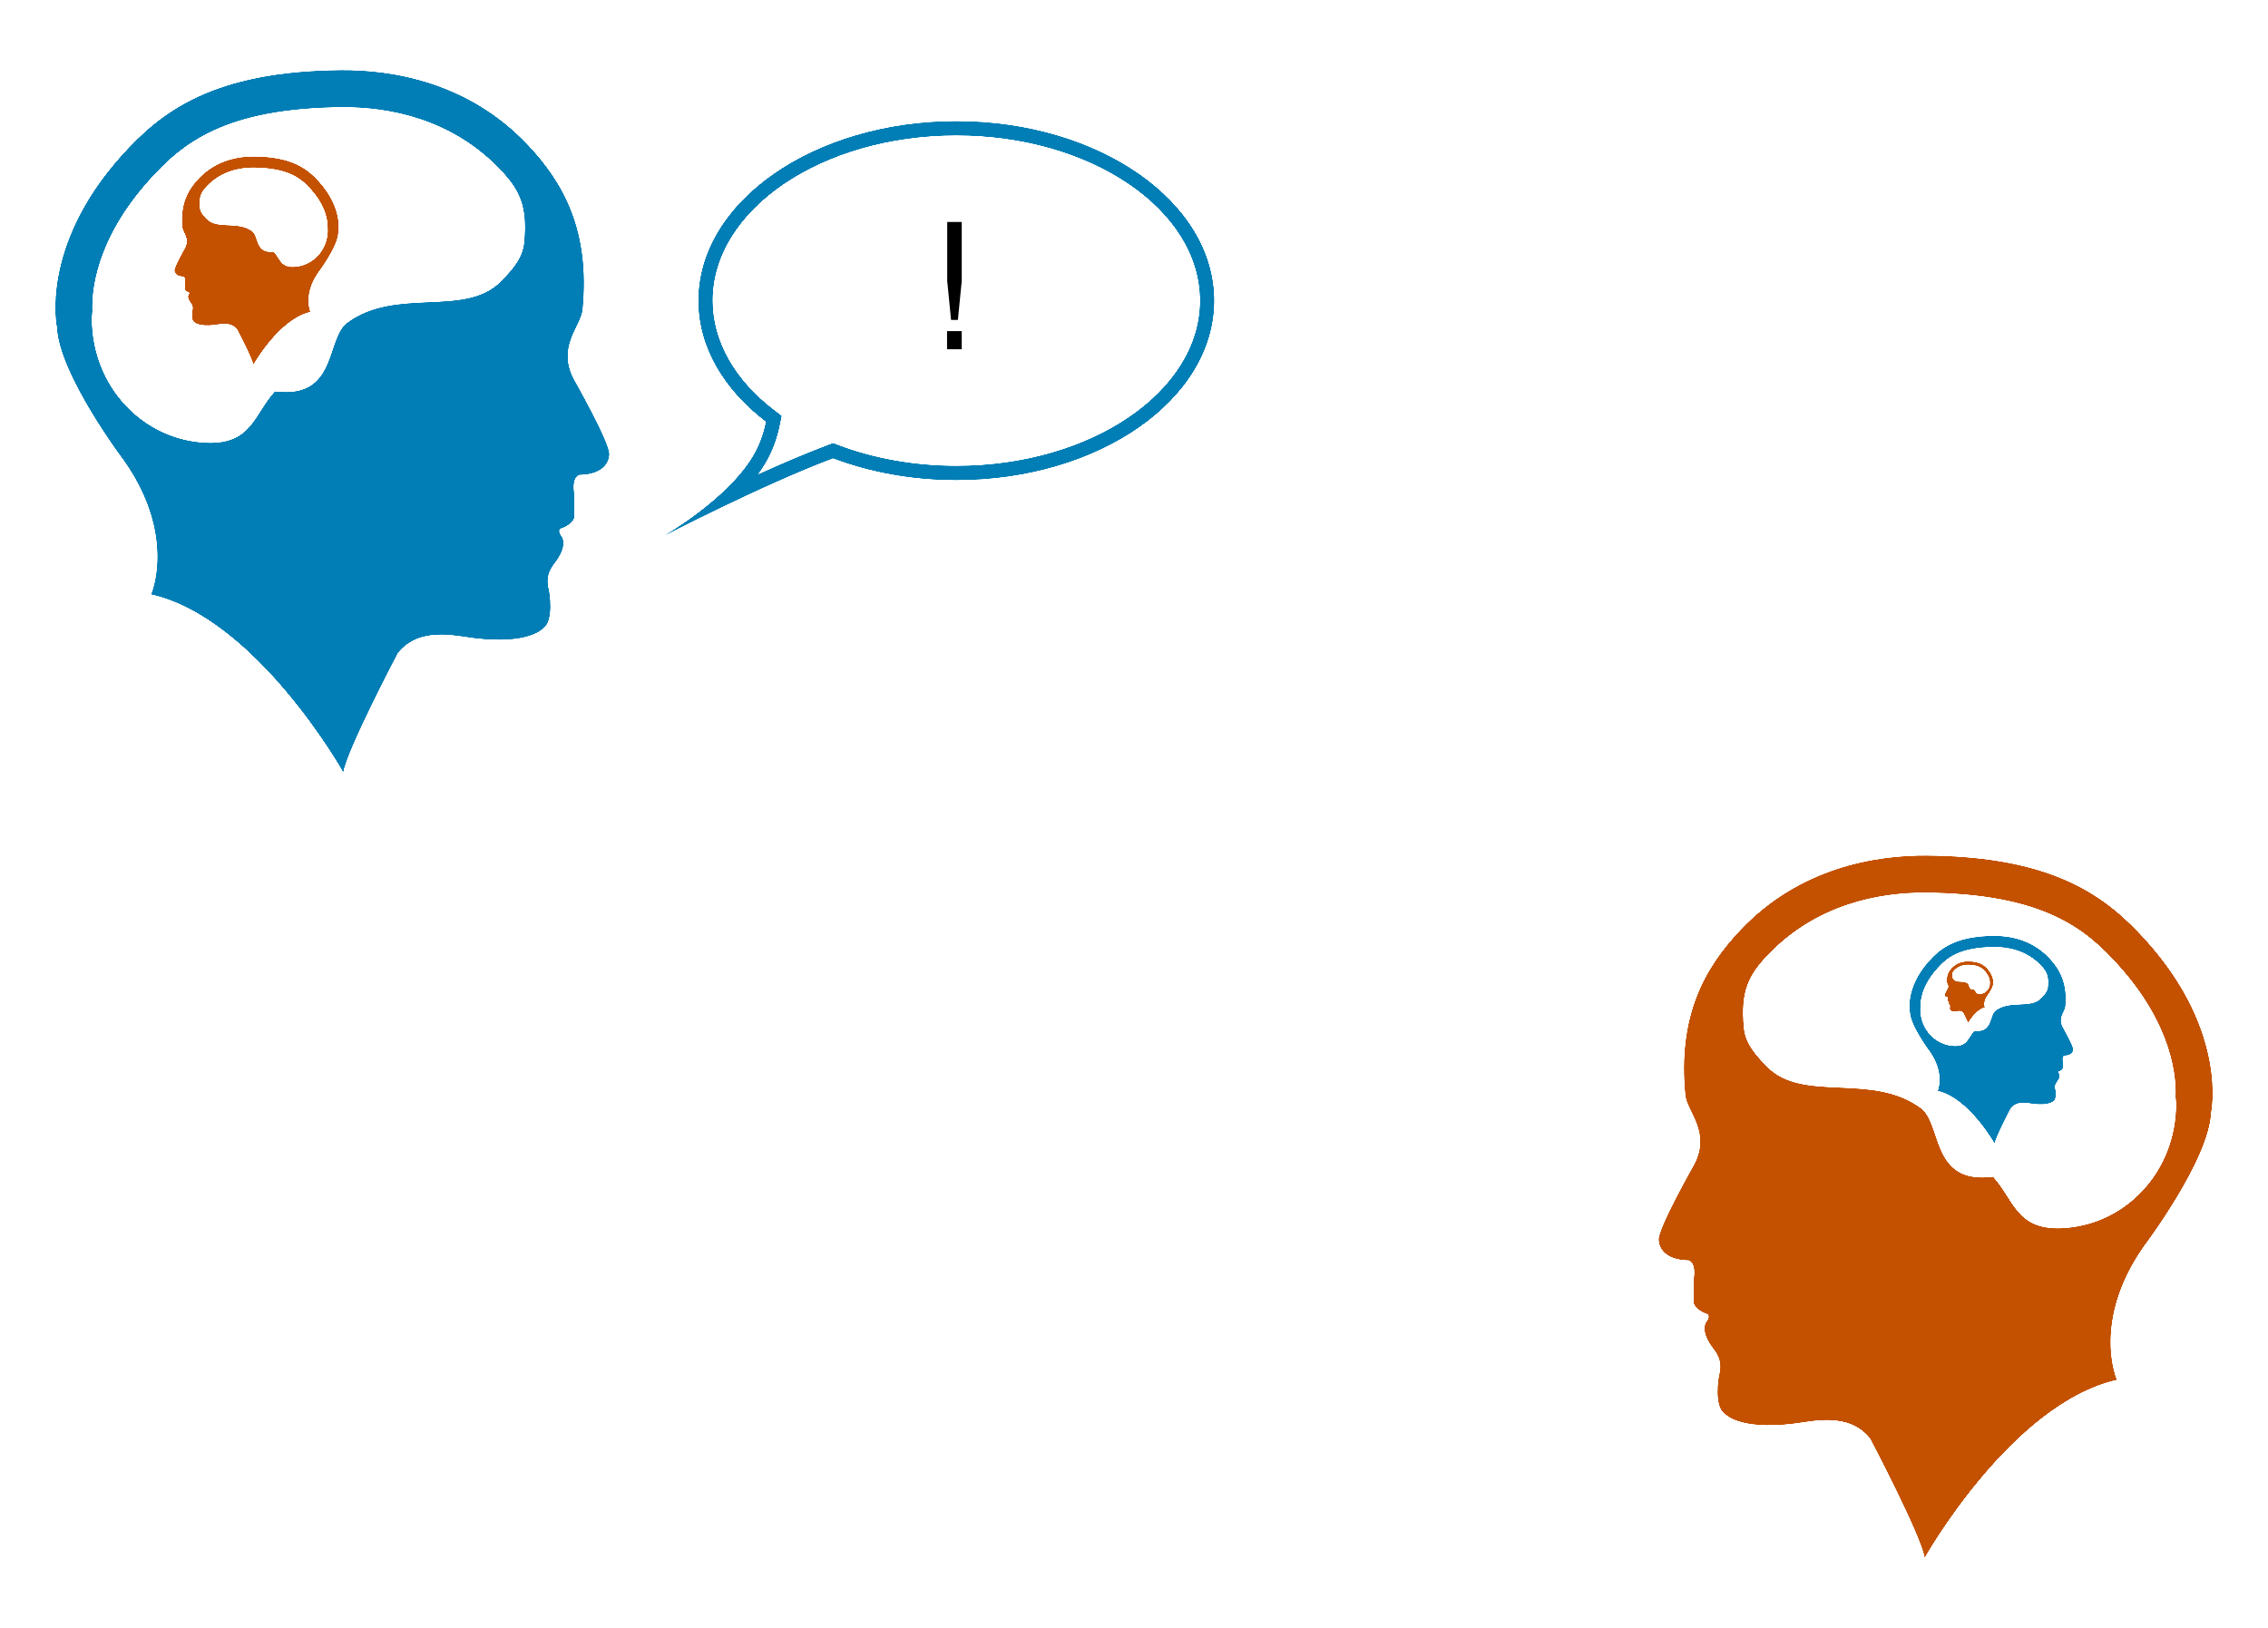
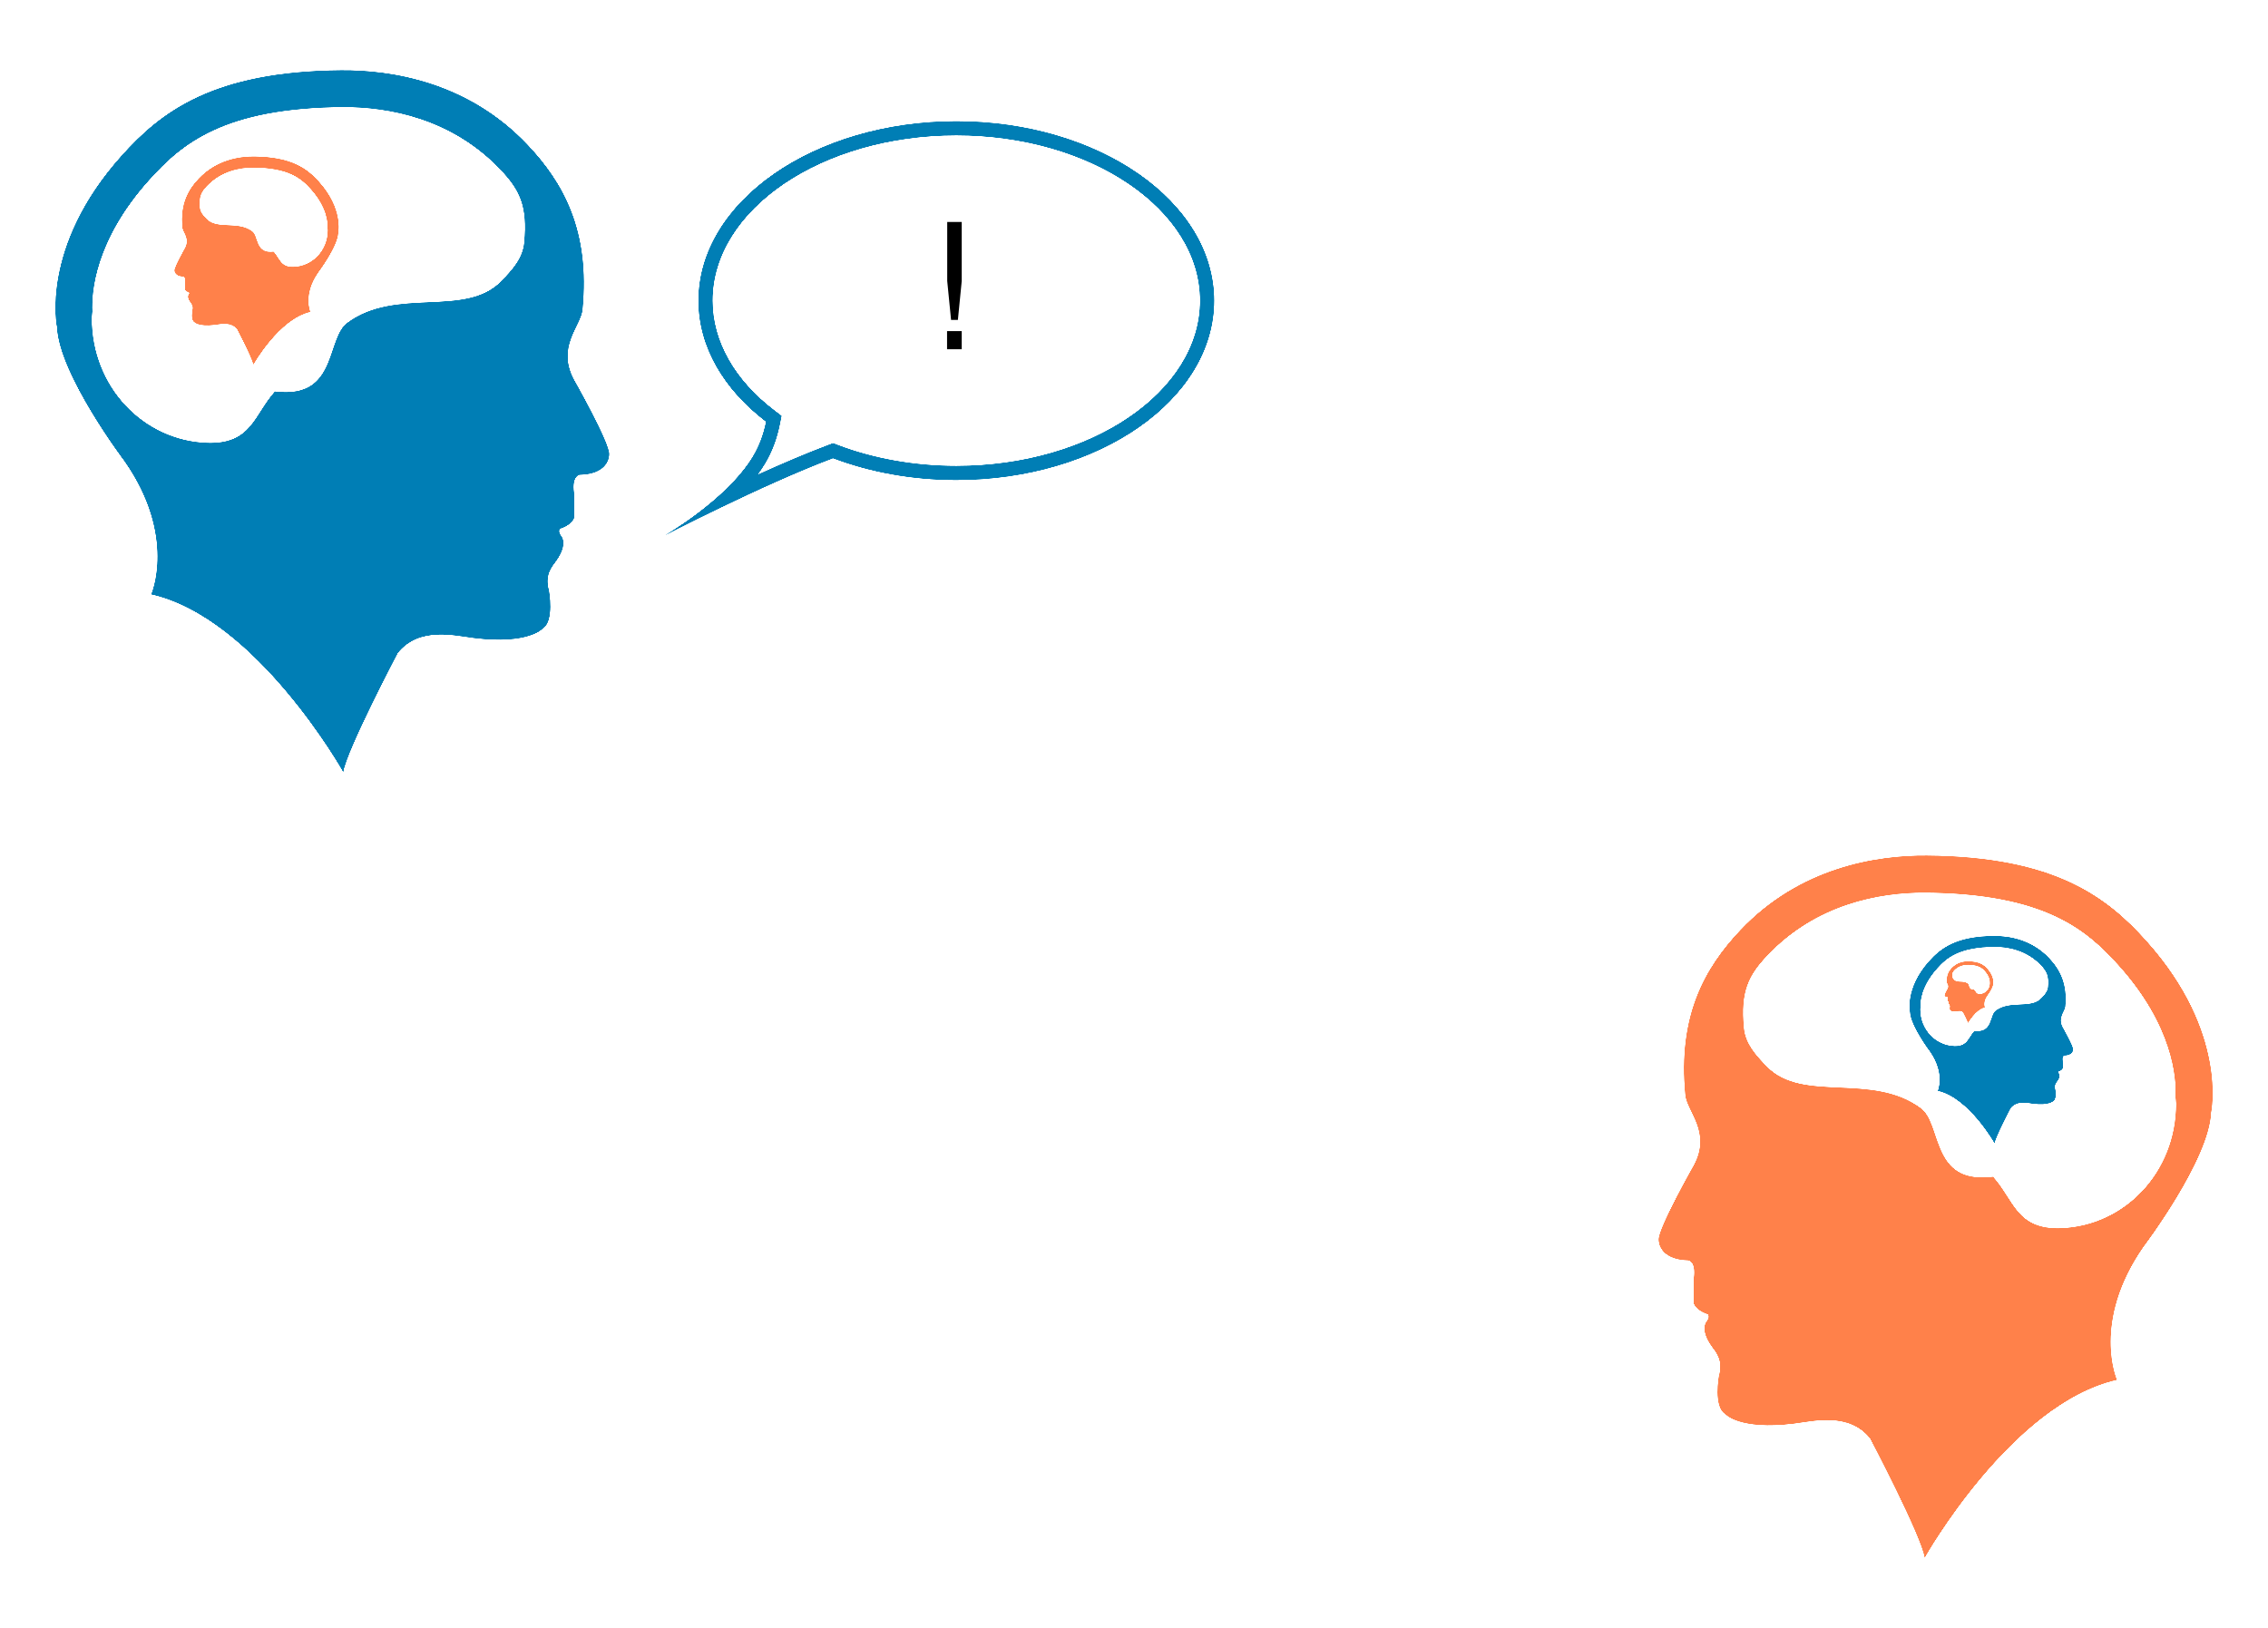
<svg xmlns="http://www.w3.org/2000/svg" width="654.469pt" height="469.861pt" viewBox="0 0 654.469 469.861" version="1.1" id="svg2">
  <defs id="defs4">
    <g id="g6">
      <symbol overflow="visible" id="glyph0-0" style="overflow:visible">
        <path style="stroke:none" d="" id="path9" />
      </symbol>
      <symbol overflow="visible" id="glyph0-1" style="overflow:visible">
        <path style="stroke:none" d="m 10.922,-10.688 c 0,-0.109 -0.094,-0.219 -0.219,-0.219 -0.203,0 -1.156,0.891 -1.641,1.766 -0.438,-1.125 -1.203,-1.781 -2.266,-1.781 -2.812,0 -5.828,3.609 -5.828,7.281 0,2.453 1.438,3.891 3.125,3.891 1.312,0 2.406,-1 2.922,-1.562 L 7.031,-1.281 6.094,2.422 5.875,3.328 C 5.656,4.062 5.281,4.062 4.109,4.094 c -0.266,0 -0.516,0 -0.516,0.469 0,0.172 0.141,0.25 0.328,0.25 0.344,0 0.781,-0.047 1.141,-0.047 l 2.516,0 c 0.375,0 0.797,0.047 1.172,0.047 0.141,0 0.438,0 0.438,-0.469 0,-0.25 -0.188,-0.25 -0.562,-0.25 -1.172,0 -1.234,-0.172 -1.234,-0.375 0,-0.125 0.016,-0.156 0.094,-0.469 z M 7.438,-2.953 C 7.312,-2.531 7.312,-2.484 6.969,-2 c -0.547,0.688 -1.641,1.75 -2.812,1.75 -1.016,0 -1.578,-0.922 -1.578,-2.375 0,-1.359 0.766,-4.141 1.234,-5.188 0.844,-1.734 2.016,-2.625 2.984,-2.625 1.625,0 1.953,2.031 1.953,2.234 0,0.031 -0.078,0.344 -0.094,0.391 z m 0,0" id="path12" />
      </symbol>
      <symbol overflow="visible" id="glyph0-2" style="overflow:visible">
        <path style="stroke:none" d="m 4.828,0.094 c 0,-1.438 -0.469,-2.5 -1.484,-2.5 -0.797,0 -1.188,0.641 -1.188,1.188 C 2.156,-0.672 2.531,0 3.375,0 3.688,0 3.969,-0.094 4.188,-0.328 4.234,-0.375 4.266,-0.375 4.281,-0.375 c 0.062,0 0.062,0.344 0.062,0.469 0,0.828 -0.156,2.438 -1.594,4.047 C 2.484,4.438 2.484,4.484 2.484,4.531 c 0,0.125 0.125,0.25 0.234,0.25 0.203,0 2.109,-1.828 2.109,-4.688 z m 0,0" id="path15" />
      </symbol>
      <symbol overflow="visible" id="glyph0-3" style="overflow:visible">
        <path style="stroke:none" d="M 8.375,-3.141 C 8.281,-2.75 8.234,-2.656 7.906,-2.281 6.891,-0.969 5.844,-0.5 5.078,-0.5 4.266,-0.5 3.5,-1.141 3.5,-2.844 3.5,-4.156 4.234,-6.938 4.781,-8.047 5.5,-9.438 6.609,-10.438 7.656,-10.438 c 1.641,0 1.953,2.031 1.953,2.188 l -0.062,0.344 z m 1.531,-6.156 c -0.312,-0.719 -1.016,-1.625 -2.25,-1.625 -2.703,0 -5.766,3.391 -5.766,7.078 C 1.891,-1.266 3.438,0 5.031,0 6.344,0 7.516,-1.047 7.953,-1.531 L 7.406,0.688 C 7.062,2.062 6.906,2.672 6.016,3.547 5,4.562 4.062,4.562 3.516,4.562 2.781,4.562 2.156,4.516 1.531,4.312 c 0.797,-0.219 1,-0.922 1,-1.188 0,-0.406 -0.297,-0.797 -0.844,-0.797 -0.594,0 -1.234,0.5 -1.234,1.312 C 0.453,4.656 1.469,5.062 3.562,5.062 6.766,5.062 8.422,3 8.75,1.656 L 11.5,-9.438 c 0.078,-0.297 0.078,-0.344 0.078,-0.406 0,-0.344 -0.281,-0.609 -0.656,-0.609 -0.594,0 -0.938,0.484 -1.016,1.156 z m 0,0" id="path18" />
      </symbol>
      <symbol overflow="visible" id="glyph1-0" style="overflow:visible">
        <path style="stroke:none" d="" id="path21" />
      </symbol>
      <symbol overflow="visible" id="glyph1-1" style="overflow:visible">
        <path style="stroke:none" d="M 3.516,-2.297 C 2.781,-1.078 2.094,-0.656 1.094,-0.594 0.875,-0.578 0.703,-0.578 0.703,-0.203 0.703,-0.078 0.812,0 0.953,0 1.328,0 2.25,-0.047 2.625,-0.047 3.219,-0.047 3.891,0 4.469,0 c 0.109,0 0.359,0 0.359,-0.391 0,-0.188 -0.156,-0.203 -0.281,-0.203 -0.484,-0.047 -0.875,-0.219 -0.875,-0.703 0,-0.297 0.125,-0.516 0.391,-0.969 L 5.641,-4.875 l 5.266,0 c 0.016,0.188 0.016,0.344 0.047,0.531 0.062,0.547 0.297,2.688 0.297,3.078 0,0.625 -1.047,0.672 -1.375,0.672 -0.234,0 -0.453,0 -0.453,0.359 C 9.422,0 9.609,0 9.734,0 10.078,0 10.5,-0.047 10.844,-0.047 l 1.172,0 C 13.281,-0.047 14.188,0 14.219,0 c 0.141,0 0.359,0 0.359,-0.391 0,-0.203 -0.188,-0.203 -0.484,-0.203 -1.141,0 -1.156,-0.188 -1.219,-0.812 L 11.609,-14.297 C 11.562,-14.703 11.484,-14.75 11.25,-14.75 c -0.203,0 -0.328,0.047 -0.516,0.359 z m 2.469,-3.172 4.156,-6.953 0.703,6.953 z m 0,0" id="path24" />
      </symbol>
      <symbol overflow="visible" id="glyph1-2" style="overflow:visible">
        <path style="stroke:none" d="m 7.562,-12.703 c 0.188,-0.766 0.266,-0.812 1.078,-0.812 l 2.672,0 c 2.344,0 2.344,1.984 2.344,2.172 0,1.672 -1.672,3.797 -4.406,3.797 l -2.969,0 z M 11.047,-7.375 c 2.25,-0.406 4.297,-1.984 4.297,-3.875 0,-1.625 -1.422,-2.859 -3.75,-2.859 l -6.641,0 c -0.391,0 -0.578,0 -0.578,0.391 0,0.203 0.188,0.203 0.5,0.203 1.266,0 1.266,0.172 1.266,0.406 0,0.031 0,0.156 -0.094,0.469 L 3.266,-1.531 c -0.188,0.719 -0.234,0.938 -1.672,0.938 -0.391,0 -0.609,0 -0.609,0.359 C 0.984,0 1.109,0 1.531,0 l 7.078,0 c 3.172,0 5.609,-2.391 5.609,-4.484 0,-1.688 -1.5,-2.719 -3.172,-2.891 z M 8.125,-0.594 l -2.797,0 c -0.281,0 -0.328,0 -0.453,-0.031 -0.234,-0.016 -0.25,-0.062 -0.25,-0.219 0,-0.141 0.047,-0.266 0.078,-0.453 L 6.156,-7.125 l 3.875,0 c 2.438,0 2.438,2.266 2.438,2.438 0,1.984 -1.797,4.094 -4.344,4.094 z m 0,0" id="path27" />
      </symbol>
      <symbol overflow="visible" id="glyph2-0" style="overflow:visible">
        <path style="stroke:none" d="" id="path30" />
      </symbol>
      <symbol overflow="visible" id="glyph2-1" style="overflow:visible">
        <path style="stroke:none" d="m 9.109,7.266 c 0,-0.031 0,-0.094 -0.094,-0.188 C 7.641,5.688 3.984,1.875 3.984,-7.406 c 0,-9.281 3.609,-13.062 5.062,-14.547 0,-0.031 0.062,-0.094 0.062,-0.188 0,-0.078 -0.094,-0.141 -0.219,-0.141 -0.328,0 -2.844,2.203 -4.312,5.469 -1.484,3.312 -1.906,6.516 -1.906,9.375 0,2.141 0.219,5.766 2,9.609 1.422,3.094 3.859,5.266 4.219,5.266 0.156,0 0.219,-0.062 0.219,-0.172 z m 0,0" id="path33" />
      </symbol>
      <symbol overflow="visible" id="glyph2-2" style="overflow:visible">
        <path style="stroke:none" d="m 7.828,-7.406 c 0,-2.141 -0.219,-5.766 -2,-9.609 -1.422,-3.094 -3.859,-5.266 -4.219,-5.266 -0.094,0 -0.219,0.031 -0.219,0.172 0,0.062 0.031,0.094 0.062,0.156 1.438,1.484 5.062,5.266 5.062,14.516 0,9.281 -3.594,13.062 -5.062,14.547 -0.031,0.062 -0.062,0.094 -0.062,0.156 0,0.141 0.125,0.172 0.219,0.172 0.328,0 2.859,-2.203 4.312,-5.469 1.484,-3.312 1.906,-6.516 1.906,-9.375 z m 0,0" id="path36" />
      </symbol>
      <symbol overflow="visible" id="glyph2-3" style="overflow:visible">
        <path style="stroke:none" d="m 19.125,-9.547 c 0.453,0 0.891,0 0.891,-0.516 0,-0.531 -0.5,-0.531 -1,-0.531 l -16.641,0 c -0.5,0 -1,0 -1,0.531 0,0.516 0.438,0.516 0.891,0.516 z M 19.016,-4.25 c 0.5,0 1,0 1,-0.547 0,-0.5 -0.438,-0.5 -0.891,-0.5 l -16.859,0 c -0.453,0 -0.891,0 -0.891,0.5 0,0.547 0.5,0.547 1,0.547 z m 0,0" id="path39" />
      </symbol>
      <symbol overflow="visible" id="glyph3-0" style="overflow:visible">
        <path style="stroke:none" d="" id="path42" />
      </symbol>
      <symbol overflow="visible" id="glyph3-1" style="overflow:visible">
        <path style="stroke:none" d="m 10.5,-13.156 0,1.281 c 1.844,0 2.047,0 2.047,1.172 l 0,5.828 c 0,2.25 -1.328,4.078 -3.656,4.078 -2.234,0 -2.344,-0.75 -2.344,-2.391 l 0,-10.203 -5.297,0.234 0,1.281 c 1.844,0 2.047,0 2.047,1.172 l 0,7.047 c 0,2.969 2,3.828 5.188,3.828 0.703,0 2.906,0 4.188,-2.406 l 0.031,0 0,2.406 L 17.844,0 l 0,-1.281 c -1.844,0 -2.047,0 -2.047,-1.156 l 0,-10.953 z m 0,0" id="path45" />
      </symbol>
      <symbol overflow="visible" id="glyph3-2" style="overflow:visible">
        <path style="stroke:none" d="m 14.719,-11.281 c 0.188,-0.406 0.312,-0.656 2.203,-0.656 l 0,-1.266 c -1,0.047 -1.125,0.047 -2.344,0.047 -0.797,0 -0.859,0 -2.562,-0.047 l 0,1.266 c 0.031,0 1.438,0 1.438,0.391 0,0.094 -0.094,0.266 -0.125,0.359 l -3.484,7.5 -3.797,-8.25 1.625,0 0,-1.266 c -0.703,0.047 -2.734,0.047 -3.562,0.047 -0.859,0 -2.625,0 -3.391,-0.047 l 0,1.266 1.906,0 L 8.125,0 C 7.969,0.359 7.562,1.219 7.406,1.578 6.781,2.922 5.828,4.969 3.75,4.969 c -0.125,0 -0.484,0 -0.812,-0.172 C 3,4.766 3.891,4.406 3.891,3.266 c 0,-0.969 -0.703,-1.594 -1.594,-1.594 -0.922,0 -1.641,0.625 -1.641,1.625 0,1.406 1.312,2.656 3.094,2.656 2.438,0 4.047,-2.203 4.641,-3.516 z m 0,0" id="path48" />
      </symbol>
      <symbol overflow="visible" id="glyph4-0" style="overflow:visible">
        <path style="stroke:none" d="" id="path51" />
      </symbol>
      <symbol overflow="visible" id="glyph4-1" style="overflow:visible">
        <path style="stroke:none" d="m 3.938,-17.688 c 0,-0.453 0,-0.891 -0.5,-0.891 -0.484,0 -0.484,0.438 -0.484,0.891 l 0,22.984 c 0,0.453 0,0.891 0.484,0.891 0.5,0 0.5,-0.438 0.5,-0.891 z m 0,0" id="path54" />
      </symbol>
    </g>
    <clipPath id="clip1">
      <path d="m 264,326 8,0 0,30.105 -8,0 z m 0,0" id="path57" />
    </clipPath>
    <clipPath id="clip2">
      <path d="m 309,326 7,0 0,30.105 -7,0 z m 0,0" id="path60" />
    </clipPath>
    <filter style="color-interpolation-filters:sRGB" id="filter4267">
      <feColorMatrix type="hueRotate" values="180" result="color1" id="feColorMatrix4269" />
      <feColorMatrix values="-1 0 0 0 1 0 -1 0 0 1 0 0 -1 0 1 -0.21 -0.72 -0.07 2 0 " result="color2" id="feColorMatrix4271" />
    </filter>
    <filter style="color-interpolation-filters:sRGB" id="filter4273">
      <feColorMatrix type="hueRotate" values="180" result="color1" id="feColorMatrix4275" />
      <feColorMatrix values="-1 0 0 0 1 0 -1 0 0 1 0 0 -1 0 1 -0.21 -0.72 -0.07 2 0 " result="color2" id="feColorMatrix4277" />
    </filter>
    <filter style="color-interpolation-filters:sRGB" id="filter4279">
      <feColorMatrix type="hueRotate" values="180" result="color1" id="feColorMatrix4281" />
      <feColorMatrix values="-1 0 0 0 1 0 -1 0 0 1 0 0 -1 0 1 -0.21 -0.72 -0.07 2 0 " result="color2" id="feColorMatrix4283" />
    </filter>
    <filter style="color-interpolation-filters:sRGB" id="filter4285">
      <feColorMatrix type="hueRotate" values="180" result="color1" id="feColorMatrix4287" />
      <feColorMatrix values="-1 0 0 0 1 0 -1 0 0 1 0 0 -1 0 1 -0.21 -0.72 -0.07 2 0 " result="color2" id="feColorMatrix4289" />
    </filter>
    <filter style="color-interpolation-filters:sRGB" id="filter4291">
      <feColorMatrix type="hueRotate" values="180" result="color1" id="feColorMatrix4293" />
      <feColorMatrix values="-1 0 0 0 1 0 -1 0 0 1 0 0 -1 0 1 -0.21 -0.72 -0.07 2 0 " result="color2" id="feColorMatrix4295" />
    </filter>
    <filter style="color-interpolation-filters:sRGB" id="filter4297">
      <feColorMatrix type="hueRotate" values="180" result="color1" id="feColorMatrix4299" />
      <feColorMatrix values="-1 0 0 0 1 0 -1 0 0 1 0 0 -1 0 1 -0.21 -0.72 -0.07 2 0 " result="color2" id="feColorMatrix4301" />
    </filter>
    <filter style="color-interpolation-filters:sRGB" id="filter4303">
      <feColorMatrix type="hueRotate" values="180" result="color1" id="feColorMatrix4305" />
      <feColorMatrix values="-1 0 0 0 1 0 -1 0 0 1 0 0 -1 0 1 -0.21 -0.72 -0.07 2 0 " result="color2" id="feColorMatrix4307" />
    </filter>
    <filter style="color-interpolation-filters:sRGB" id="filter4309">
      <feColorMatrix type="hueRotate" values="180" result="color1" id="feColorMatrix4311" />
      <feColorMatrix values="-1 0 0 0 1 0 -1 0 0 1 0 0 -1 0 1 -0.21 -0.72 -0.07 2 0 " result="color2" id="feColorMatrix4313" />
    </filter>
    <filter style="color-interpolation-filters:sRGB" id="filter4315">
      <feColorMatrix type="hueRotate" values="180" result="color1" id="feColorMatrix4317" />
      <feColorMatrix values="-1 0 0 0 1 0 -1 0 0 1 0 0 -1 0 1 -0.21 -0.72 -0.07 2 0 " result="color2" id="feColorMatrix4319" />
    </filter>
    <filter style="color-interpolation-filters:sRGB" id="filter4321">
      <feColorMatrix type="hueRotate" values="180" result="color1" id="feColorMatrix4323" />
      <feColorMatrix values="-1 0 0 0 1 0 -1 0 0 1 0 0 -1 0 1 -0.21 -0.72 -0.07 2 0 " result="color2" id="feColorMatrix4325" />
    </filter>
    <filter style="color-interpolation-filters:sRGB" id="filter4315-4">
      <feColorMatrix type="hueRotate" values="180" result="color1" id="feColorMatrix4317-9" />
      <feColorMatrix values="-1 0 0 0 1 0 -1 0 0 1 0 0 -1 0 1 -0.21 -0.72 -0.07 2 0 " result="color2" id="feColorMatrix4319-0" />
    </filter>
    <filter style="color-interpolation-filters:sRGB" id="filter4315-7">
      <feColorMatrix type="hueRotate" values="180" result="color1" id="feColorMatrix4317-95" />
      <feColorMatrix values="-1 0 0 0 1 0 -1 0 0 1 0 0 -1 0 1 -0.21 -0.72 -0.07 2 0 " result="color2" id="feColorMatrix4319-8" />
    </filter>
    <filter style="color-interpolation-filters:sRGB" id="filter4309-6">
      <feColorMatrix type="hueRotate" values="180" result="color1" id="feColorMatrix4311-3" />
      <feColorMatrix values="-1 0 0 0 1 0 -1 0 0 1 0 0 -1 0 1 -0.21 -0.72 -0.07 2 0 " result="color2" id="feColorMatrix4313-5" />
    </filter>
    <filter style="color-interpolation-filters:sRGB" id="filter4315-7-8">
      <feColorMatrix type="hueRotate" values="180" result="color1" id="feColorMatrix4317-95-8" />
      <feColorMatrix values="-1 0 0 0 1 0 -1 0 0 1 0 0 -1 0 1 -0.21 -0.72 -0.07 2 0 " result="color2" id="feColorMatrix4319-8-7" />
    </filter>
  </defs>
  <g transform="matrix(1.859646,0,0,1.859646,191.0228,34.96581)" id="g3" style="fill:#0fc8ff;fill-opacity:1;filter:url(#filter4303)">
    <path d="m 45.673,0 c 22.108,0 40.03,12.475 40.03,27.862 0,15.387 -17.922,27.862 -40.03,27.862 -6.931,0 -13.449,-1.227 -19.134,-3.384 C 15.319,56.564 0,64.542 0,64.542 c 0,0 9.989,-5.655 14.107,-12.521 1.052,-1.755 1.668,-3.595 2.021,-5.362 C 9.618,41.704 5.643,35.106 5.643,27.862 5.643,12.475 23.565,0 45.673,0 m 0,2.22 c -20.849,0 -37.811,11.503 -37.811,25.643 0,6.266 3.413,12.314 9.61,17.03 l 1.104,0.841 -0.271,1.36 c -0.445,2.23 -1.217,4.272 -2.294,6.069 -0.341,0.567 -0.717,1.127 -1.12,1.674 3.625,-1.646 7.421,-3.276 10.866,-4.573 l 0.785,-0.296 0.785,0.298 c 5.584,2.119 11.928,3.239 18.346,3.239 20.849,0 37.811,-11.503 37.811,-25.643 C 83.484,13.722 66.522,2.22 45.673,2.22 l 0,0 z" id="path5" style="fill:#0fc8ff;fill-opacity:1" />
  </g>
  <g transform="matrix(-1.12,0,0,1.12,197.2152,20.26307)" id="anne" style="fill:#0fc8ff;fill-opacity:1;filter:url(#filter4309)">
    <g id="g5" style="fill:#0fc8ff;fill-opacity:1">
      <path d="M 144.797,22.048 C 134.671,10.744 121.269,0.246 88.175,0.002 75.245,-0.099 55.509,2.955 40.153,19.198 30.861,29.014 24.001,41.396 25.968,61.655 c 0.423,4.396 6.695,9.478 2.281,17.973 0,0 -9.466,16.66 -9.14,19.437 0,0 -0.17,5.072 7.675,5.23 0,0 1.958,0.249 1.397,4.573 l -0.088,6.296 c 0,0 0.243,1.888 3.678,3.021 0,0 0.648,0.645 -0.323,1.887 0,0 -1.815,2.016 1.297,6.369 1.154,1.596 3.017,3.6 1.875,7.673 0,0 -1.464,7.929 1.635,9.804 0,0 3.529,4.189 17.726,2.441 4.957,-0.608 14.136,-3.008 19.604,3.849 0,0 13.064,24.825 14.054,30.708 0,0 22.311,-39.689 49.505,-45.821 0,0 -6.619,-14.949 6.868,-34.312 0,0 16.897,-22.295 17.403,-34.556 0.006,-0.008 4.469,-20.653 -16.618,-44.179 z m -22.085,73.99 c -11.49,0.383 -12.068,-7.283 -17.458,-13.25 -0.791,0.055 -1.553,0.131 -2.362,0.155 C 89.405,83.33 91.886,69.007 86.631,65.104 74.029,55.739 56.264,63.874 46.99,54.402 43.997,51.348 41.437,48.441 41.044,44.489 40.094,34.911 42.314,30.758 47.06,25.74 59.745,12.333 76.079,9.517 87.566,9.517 c 30.908,0.225 41.687,9.454 50.145,18.879 13.926,15.552 14.79,28.951 14.577,33.783 0.024,0.587 0.146,1.142 0.146,1.742 0.006,17.725 -13.311,31.556 -29.722,32.117 z" id="path7" style="fill:#0fc8ff;fill-opacity:1" />
    </g>
  </g>
-   <g transform="matrix(1.12,0,0,1.12,457.2533,246.9729)" id="bob" style="fill:#ff8d21;fill-opacity:1;filter:url(#filter4315)">
-     <g id="g5-1" style="fill:#ff8d21;fill-opacity:1">
-       <path d="M 144.797,22.048 C 134.671,10.744 121.269,0.246 88.175,0.002 75.245,-0.099 55.509,2.955 40.153,19.198 30.861,29.014 24.001,41.396 25.968,61.655 c 0.423,4.396 6.695,9.478 2.281,17.973 0,0 -9.466,16.66 -9.14,19.437 0,0 -0.17,5.072 7.675,5.23 0,0 1.958,0.249 1.397,4.573 l -0.088,6.296 c 0,0 0.243,1.888 3.678,3.021 0,0 0.648,0.645 -0.323,1.887 0,0 -1.815,2.016 1.297,6.369 1.154,1.596 3.017,3.6 1.875,7.673 0,0 -1.464,7.929 1.635,9.804 0,0 3.529,4.189 17.726,2.441 4.957,-0.608 14.136,-3.008 19.604,3.849 0,0 13.064,24.825 14.054,30.708 0,0 22.311,-39.689 49.505,-45.821 0,0 -6.619,-14.949 6.868,-34.312 0,0 16.897,-22.295 17.403,-34.556 0.006,-0.008 4.469,-20.653 -16.618,-44.179 z m -22.085,73.99 c -11.49,0.383 -12.068,-7.283 -17.458,-13.25 -0.791,0.055 -1.553,0.131 -2.362,0.155 C 89.405,83.33 91.886,69.007 86.631,65.104 74.029,55.739 56.264,63.874 46.99,54.402 43.997,51.348 41.437,48.441 41.044,44.489 40.094,34.911 42.314,30.758 47.06,25.74 59.745,12.333 76.079,9.517 87.566,9.517 c 30.908,0.225 41.687,9.454 50.145,18.879 13.926,15.552 14.79,28.951 14.577,33.783 0.024,0.587 0.146,1.142 0.146,1.742 0.006,17.725 -13.311,31.556 -29.722,32.117 z" id="path7-9" style="fill:#ff8d21;fill-opacity:1" />
+   <g transform="matrix(1.12,0,0,1.12,457.2533,246.9729)" id="bob" style="fill:#f03700;fill-opacity:1;filter:url(#filter4315)">
+     <g id="g5-1" style="fill:#f03700;fill-opacity:1">
+       <path d="M 144.797,22.048 C 134.671,10.744 121.269,0.246 88.175,0.002 75.245,-0.099 55.509,2.955 40.153,19.198 30.861,29.014 24.001,41.396 25.968,61.655 c 0.423,4.396 6.695,9.478 2.281,17.973 0,0 -9.466,16.66 -9.14,19.437 0,0 -0.17,5.072 7.675,5.23 0,0 1.958,0.249 1.397,4.573 l -0.088,6.296 c 0,0 0.243,1.888 3.678,3.021 0,0 0.648,0.645 -0.323,1.887 0,0 -1.815,2.016 1.297,6.369 1.154,1.596 3.017,3.6 1.875,7.673 0,0 -1.464,7.929 1.635,9.804 0,0 3.529,4.189 17.726,2.441 4.957,-0.608 14.136,-3.008 19.604,3.849 0,0 13.064,24.825 14.054,30.708 0,0 22.311,-39.689 49.505,-45.821 0,0 -6.619,-14.949 6.868,-34.312 0,0 16.897,-22.295 17.403,-34.556 0.006,-0.008 4.469,-20.653 -16.618,-44.179 z m -22.085,73.99 c -11.49,0.383 -12.068,-7.283 -17.458,-13.25 -0.791,0.055 -1.553,0.131 -2.362,0.155 C 89.405,83.33 91.886,69.007 86.631,65.104 74.029,55.739 56.264,63.874 46.99,54.402 43.997,51.348 41.437,48.441 41.044,44.489 40.094,34.911 42.314,30.758 47.06,25.74 59.745,12.333 76.079,9.517 87.566,9.517 c 30.908,0.225 41.687,9.454 50.145,18.879 13.926,15.552 14.79,28.951 14.577,33.783 0.024,0.587 0.146,1.142 0.146,1.742 0.006,17.725 -13.311,31.556 -29.722,32.117 z" id="path7-9" style="fill:#f03700;fill-opacity:1" />
    </g>
  </g>
-   <g transform="matrix(0.3318299,0,0,0.3318299,44.03103,45.19227)" id="bob-5" style="fill:#ff8d21;fill-opacity:1;filter:url(#filter4315-7)">
-     <g id="g5-1-2" style="fill:#ff8d21;fill-opacity:1">
-       <path d="M 144.797,22.048 C 134.671,10.744 121.269,0.246 88.175,0.002 75.245,-0.099 55.509,2.955 40.153,19.198 30.861,29.014 24.001,41.396 25.968,61.655 c 0.423,4.396 6.695,9.478 2.281,17.973 0,0 -9.466,16.66 -9.14,19.437 0,0 -0.17,5.072 7.675,5.23 0,0 1.958,0.249 1.397,4.573 l -0.088,6.296 c 0,0 0.243,1.888 3.678,3.021 0,0 0.648,0.645 -0.323,1.887 0,0 -1.815,2.016 1.297,6.369 1.154,1.596 3.017,3.6 1.875,7.673 0,0 -1.464,7.929 1.635,9.804 0,0 3.529,4.189 17.726,2.441 4.957,-0.608 14.136,-3.008 19.604,3.849 0,0 13.064,24.825 14.054,30.708 0,0 22.311,-39.689 49.505,-45.821 0,0 -6.619,-14.949 6.868,-34.312 0,0 16.897,-22.295 17.403,-34.556 0.006,-0.008 4.469,-20.653 -16.618,-44.179 z m -22.085,73.99 c -11.49,0.383 -12.068,-7.283 -17.458,-13.25 -0.791,0.055 -1.553,0.131 -2.362,0.155 C 89.405,83.33 91.886,69.007 86.631,65.104 74.029,55.739 56.264,63.874 46.99,54.402 43.997,51.348 41.437,48.441 41.044,44.489 40.094,34.911 42.314,30.758 47.06,25.74 59.745,12.333 76.079,9.517 87.566,9.517 c 30.908,0.225 41.687,9.454 50.145,18.879 13.926,15.552 14.79,28.951 14.577,33.783 0.024,0.587 0.146,1.142 0.146,1.742 0.006,17.725 -13.311,31.556 -29.722,32.117 z" id="path7-9-5" style="fill:#ff8d21;fill-opacity:1" />
+   <g transform="matrix(0.3318299,0,0,0.3318299,44.03103,45.19227)" id="bob-5" style="fill:#f03700;fill-opacity:1;filter:url(#filter4315-7)">
+     <g id="g5-1-2" style="fill:#f03700;fill-opacity:1">
+       <path d="M 144.797,22.048 C 134.671,10.744 121.269,0.246 88.175,0.002 75.245,-0.099 55.509,2.955 40.153,19.198 30.861,29.014 24.001,41.396 25.968,61.655 c 0.423,4.396 6.695,9.478 2.281,17.973 0,0 -9.466,16.66 -9.14,19.437 0,0 -0.17,5.072 7.675,5.23 0,0 1.958,0.249 1.397,4.573 l -0.088,6.296 c 0,0 0.243,1.888 3.678,3.021 0,0 0.648,0.645 -0.323,1.887 0,0 -1.815,2.016 1.297,6.369 1.154,1.596 3.017,3.6 1.875,7.673 0,0 -1.464,7.929 1.635,9.804 0,0 3.529,4.189 17.726,2.441 4.957,-0.608 14.136,-3.008 19.604,3.849 0,0 13.064,24.825 14.054,30.708 0,0 22.311,-39.689 49.505,-45.821 0,0 -6.619,-14.949 6.868,-34.312 0,0 16.897,-22.295 17.403,-34.556 0.006,-0.008 4.469,-20.653 -16.618,-44.179 z m -22.085,73.99 c -11.49,0.383 -12.068,-7.283 -17.458,-13.25 -0.791,0.055 -1.553,0.131 -2.362,0.155 C 89.405,83.33 91.886,69.007 86.631,65.104 74.029,55.739 56.264,63.874 46.99,54.402 43.997,51.348 41.437,48.441 41.044,44.489 40.094,34.911 42.314,30.758 47.06,25.74 59.745,12.333 76.079,9.517 87.566,9.517 c 30.908,0.225 41.687,9.454 50.145,18.879 13.926,15.552 14.79,28.951 14.577,33.783 0.024,0.587 0.146,1.142 0.146,1.742 0.006,17.725 -13.311,31.556 -29.722,32.117 z" id="path7-9-5" style="fill:#f03700;fill-opacity:1" />
    </g>
  </g>
  <g transform="matrix(-0.3309604,0,0,0.3309604,604.5702,270.1564)" id="anne-3" style="fill:#0fc8ff;fill-opacity:1;filter:url(#filter4309-6)">
    <g id="g5-8" style="fill:#0fc8ff;fill-opacity:1">
      <path d="M 144.797,22.048 C 134.671,10.744 121.269,0.246 88.175,0.002 75.245,-0.099 55.509,2.955 40.153,19.198 30.861,29.014 24.001,41.396 25.968,61.655 c 0.423,4.396 6.695,9.478 2.281,17.973 0,0 -9.466,16.66 -9.14,19.437 0,0 -0.17,5.072 7.675,5.23 0,0 1.958,0.249 1.397,4.573 l -0.088,6.296 c 0,0 0.243,1.888 3.678,3.021 0,0 0.648,0.645 -0.323,1.887 0,0 -1.815,2.016 1.297,6.369 1.154,1.596 3.017,3.6 1.875,7.673 0,0 -1.464,7.929 1.635,9.804 0,0 3.529,4.189 17.726,2.441 4.957,-0.608 14.136,-3.008 19.604,3.849 0,0 13.064,24.825 14.054,30.708 0,0 22.311,-39.689 49.505,-45.821 0,0 -6.619,-14.949 6.868,-34.312 0,0 16.897,-22.295 17.403,-34.556 0.006,-0.008 4.469,-20.653 -16.618,-44.179 z m -22.085,73.99 c -11.49,0.383 -12.068,-7.283 -17.458,-13.25 -0.791,0.055 -1.553,0.131 -2.362,0.155 C 89.405,83.33 91.886,69.007 86.631,65.104 74.029,55.739 56.264,63.874 46.99,54.402 43.997,51.348 41.437,48.441 41.044,44.489 40.094,34.911 42.314,30.758 47.06,25.74 59.745,12.333 76.079,9.517 87.566,9.517 c 30.908,0.225 41.687,9.454 50.145,18.879 13.926,15.552 14.79,28.951 14.577,33.783 0.024,0.587 0.146,1.142 0.146,1.742 0.006,17.725 -13.311,31.556 -29.722,32.117 z" id="path7-8" style="fill:#0fc8ff;fill-opacity:1" />
    </g>
  </g>
-   <g transform="matrix(0.09805584,0,0,0.09805584,559.3043,277.523)" id="bob-5-2" style="fill:#ff8d21;fill-opacity:1;filter:url(#filter4315-7-8)">
-     <g id="g5-1-2-7" style="fill:#ff8d21;fill-opacity:1">
-       <path d="M 144.797,22.048 C 134.671,10.744 121.269,0.246 88.175,0.002 75.245,-0.099 55.509,2.955 40.153,19.198 30.861,29.014 24.001,41.396 25.968,61.655 c 0.423,4.396 6.695,9.478 2.281,17.973 0,0 -9.466,16.66 -9.14,19.437 0,0 -0.17,5.072 7.675,5.23 0,0 1.958,0.249 1.397,4.573 l -0.088,6.296 c 0,0 0.243,1.888 3.678,3.021 0,0 0.648,0.645 -0.323,1.887 0,0 -1.815,2.016 1.297,6.369 1.154,1.596 3.017,3.6 1.875,7.673 0,0 -1.464,7.929 1.635,9.804 0,0 3.529,4.189 17.726,2.441 4.957,-0.608 14.136,-3.008 19.604,3.849 0,0 13.064,24.825 14.054,30.708 0,0 22.311,-39.689 49.505,-45.821 0,0 -6.619,-14.949 6.868,-34.312 0,0 16.897,-22.295 17.403,-34.556 0.006,-0.008 4.469,-20.653 -16.618,-44.179 z m -22.085,73.99 c -11.49,0.383 -12.068,-7.283 -17.458,-13.25 -0.791,0.055 -1.553,0.131 -2.362,0.155 C 89.405,83.33 91.886,69.007 86.631,65.104 74.029,55.739 56.264,63.874 46.99,54.402 43.997,51.348 41.437,48.441 41.044,44.489 40.094,34.911 42.314,30.758 47.06,25.74 59.745,12.333 76.079,9.517 87.566,9.517 c 30.908,0.225 41.687,9.454 50.145,18.879 13.926,15.552 14.79,28.951 14.577,33.783 0.024,0.587 0.146,1.142 0.146,1.742 0.006,17.725 -13.311,31.556 -29.722,32.117 z" id="path7-9-5-6" style="fill:#ff8d21;fill-opacity:1" />
+   <g transform="matrix(0.09805584,0,0,0.09805584,559.3043,277.523)" id="bob-5-2" style="fill:#f03700;fill-opacity:1;filter:url(#filter4315-7-8)">
+     <g id="g5-1-2-7" style="fill:#f03700;fill-opacity:1">
+       <path d="M 144.797,22.048 C 134.671,10.744 121.269,0.246 88.175,0.002 75.245,-0.099 55.509,2.955 40.153,19.198 30.861,29.014 24.001,41.396 25.968,61.655 c 0.423,4.396 6.695,9.478 2.281,17.973 0,0 -9.466,16.66 -9.14,19.437 0,0 -0.17,5.072 7.675,5.23 0,0 1.958,0.249 1.397,4.573 l -0.088,6.296 c 0,0 0.243,1.888 3.678,3.021 0,0 0.648,0.645 -0.323,1.887 0,0 -1.815,2.016 1.297,6.369 1.154,1.596 3.017,3.6 1.875,7.673 0,0 -1.464,7.929 1.635,9.804 0,0 3.529,4.189 17.726,2.441 4.957,-0.608 14.136,-3.008 19.604,3.849 0,0 13.064,24.825 14.054,30.708 0,0 22.311,-39.689 49.505,-45.821 0,0 -6.619,-14.949 6.868,-34.312 0,0 16.897,-22.295 17.403,-34.556 0.006,-0.008 4.469,-20.653 -16.618,-44.179 z m -22.085,73.99 c -11.49,0.383 -12.068,-7.283 -17.458,-13.25 -0.791,0.055 -1.553,0.131 -2.362,0.155 C 89.405,83.33 91.886,69.007 86.631,65.104 74.029,55.739 56.264,63.874 46.99,54.402 43.997,51.348 41.437,48.441 41.044,44.489 40.094,34.911 42.314,30.758 47.06,25.74 59.745,12.333 76.079,9.517 87.566,9.517 c 30.908,0.225 41.687,9.454 50.145,18.879 13.926,15.552 14.79,28.951 14.577,33.783 0.024,0.587 0.146,1.142 0.146,1.742 0.006,17.725 -13.311,31.556 -29.722,32.117 z" id="path7-9-5-6" style="fill:#f03700;fill-opacity:1" />
    </g>
  </g>
  <text xml:space="preserve" style="font-style:normal;font-variant:normal;font-weight:normal;font-stretch:normal;font-size:50.4px;line-height:125%;font-family:Helvetica;-inkscape-font-specification:'Helvetica, Normal';text-align:start;letter-spacing:0px;word-spacing:0px;writing-mode:lr-tb;text-anchor:start;fill:black;fill-opacity:1;stroke:none;stroke-width:1px;stroke-linecap:butt;stroke-linejoin:miter;stroke-opacity:1" x="267.038" y="100.814" id="text4482">
    <tspan id="tspan4484" x="267.038" y="100.814">!</tspan>
  </text>
</svg>
